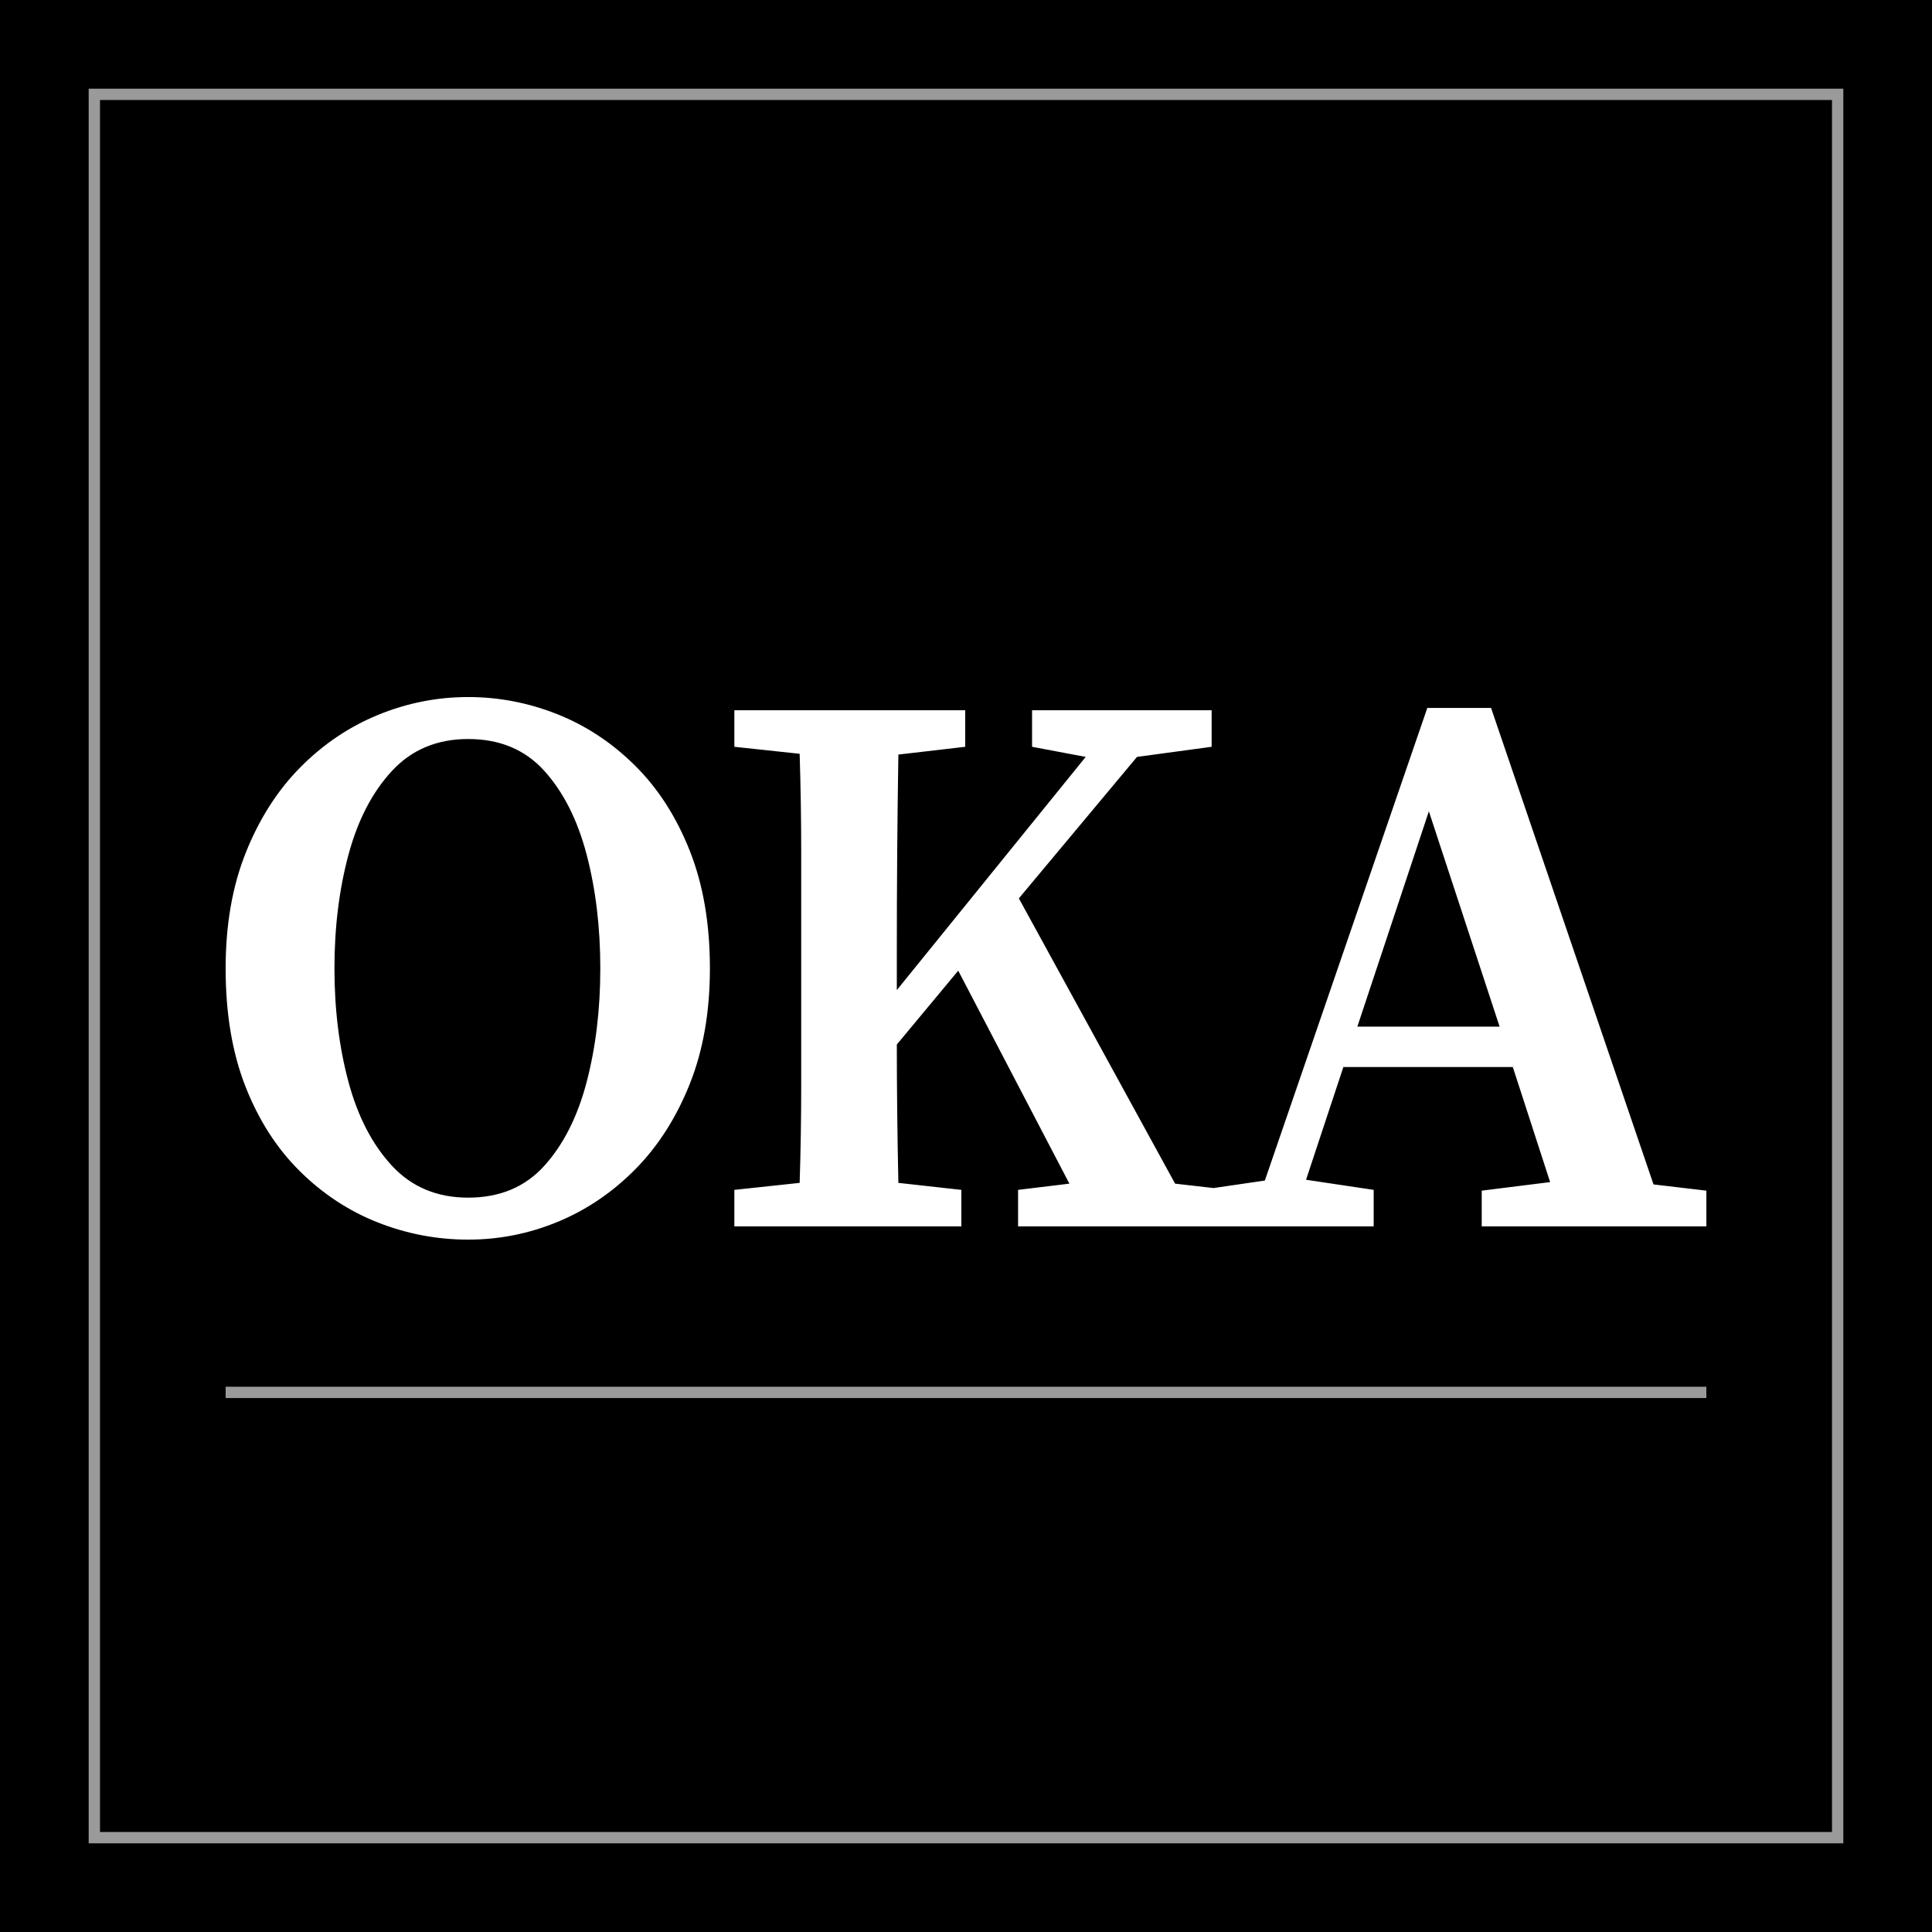
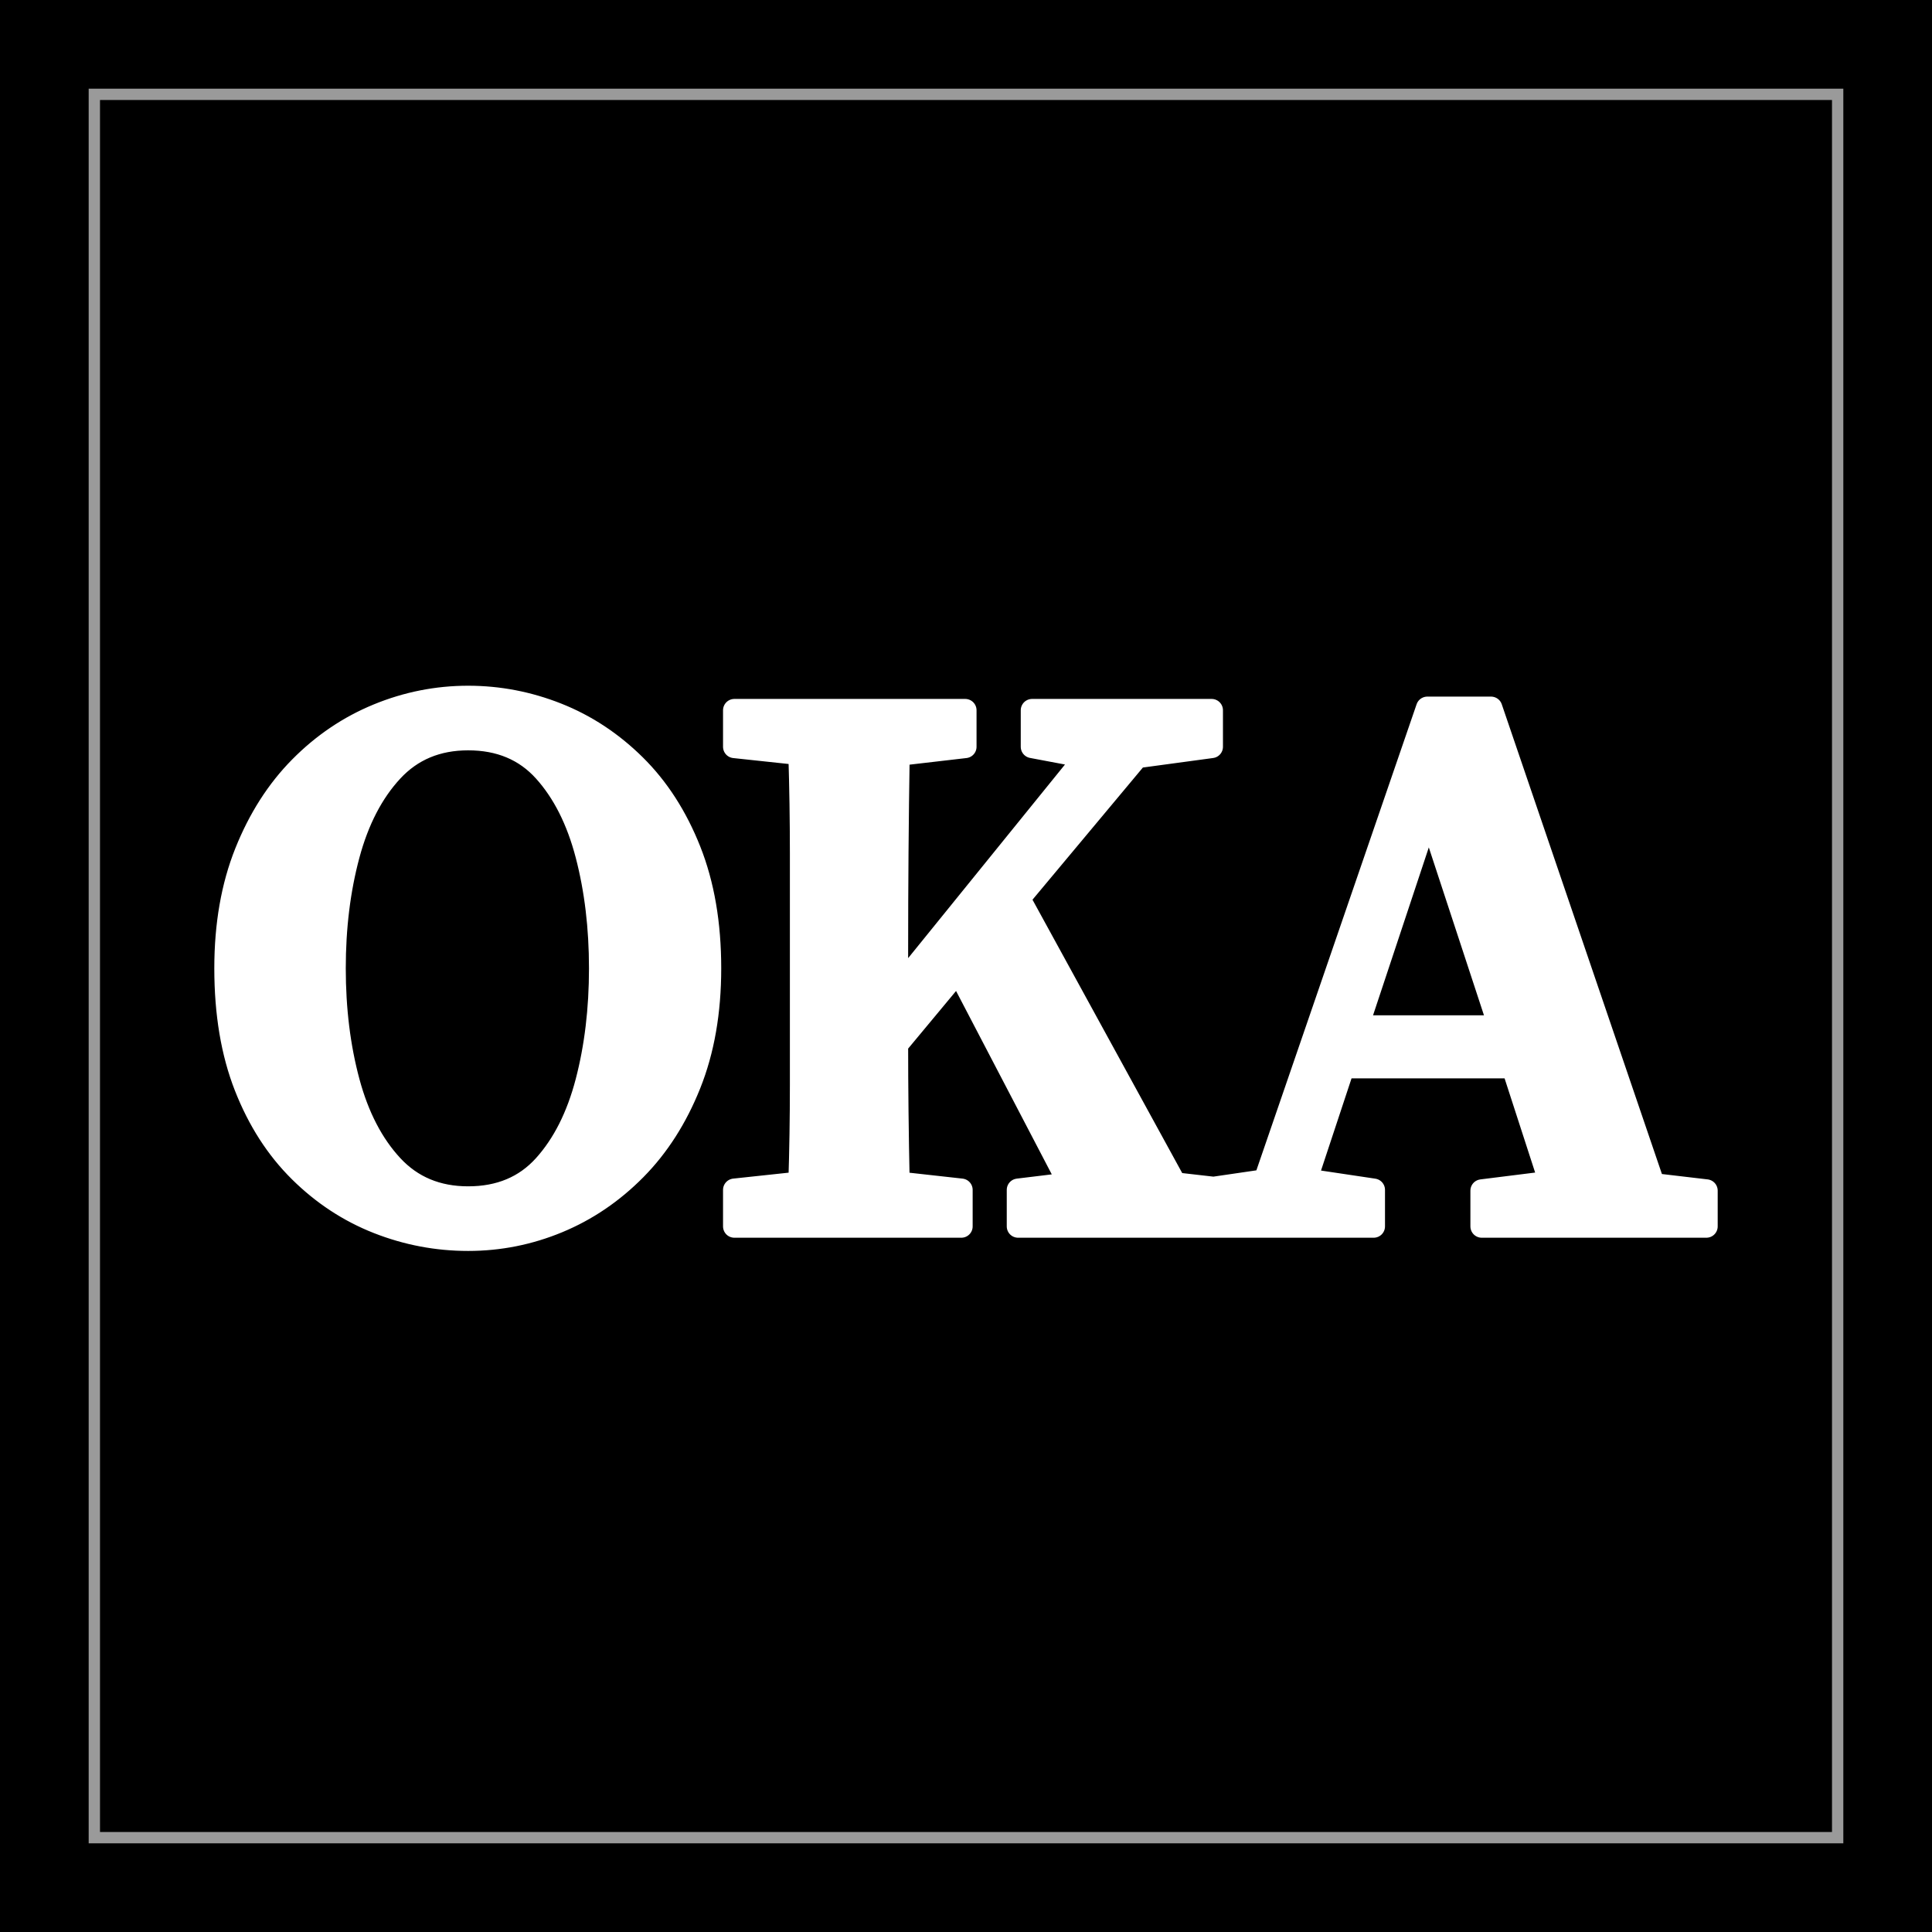
<svg xmlns="http://www.w3.org/2000/svg" viewBox="0 0 512 512" role="img" aria-labelledby="title desc">
  <rect width="512" height="512" fill="#000000" />
  <rect x="25" y="25" width="462" height="462" fill="none" stroke="#9a9a9a" stroke-width="3" />
-   <path fill="#ffffff" d="M124.066 328.512Q111.706 328.512 100.17 323.98Q88.634 319.448 79.467 310.384Q70.3 301.32 65.047 287.93Q59.794 274.54 59.794 256.618Q59.794 239.314 65.15 225.924Q70.506 212.534 79.57 203.367Q88.634 194.2 100.17 189.462Q111.706 184.724 124.066 184.724Q136.22 184.724 147.653 189.256Q159.086 193.788 168.253 202.852Q177.42 211.916 182.776 225.409Q188.132 238.902 188.132 256.618Q188.132 273.922 182.776 287.312Q177.42 300.702 168.356 309.869Q159.292 319.036 147.859 323.774Q136.426 328.512 124.066 328.512ZM124.066 317.388Q136.632 317.388 144.254 308.942Q151.876 300.496 155.481 286.694Q159.086 272.892 159.086 256.618Q159.086 240.344 155.481 226.542Q151.876 212.74 144.254 204.294Q136.632 195.848 124.066 195.848Q111.706 195.848 103.878 204.294Q96.05 212.74 92.342 226.542Q88.634 240.344 88.634 256.618Q88.634 272.892 92.342 286.694Q96.05 300.496 103.878 308.942Q111.706 317.388 124.066 317.388ZM194.612 197.908V188.226H255.794V197.908L238.078 199.968Q237.872 212.74 237.769 225.821Q237.666 238.902 237.666 252.292V262.386L287.724 200.586L273.51 197.908V188.226H321.096V197.908L301.32 200.586L270.008 238.078L311.414 313.68L325.834 315.328V325.01H269.802V315.328L283.398 313.68L253.94 257.236L237.666 276.806Q237.666 285.458 237.769 294.625Q237.872 303.792 238.078 313.474L254.764 315.328V325.01H194.612V315.328L211.916 313.474Q212.328 300.702 212.328 287.518Q212.328 274.334 212.328 261.15V252.292Q212.328 239.314 212.328 226.13Q212.328 212.946 211.916 199.762ZM318.306 325.01V315.328L335.198 312.856L378.252 187.608H395.144L438.198 313.886L452.206 315.534V325.01H392.672V315.534L410.8 313.268L400.912 282.78H356.004L346.116 312.65L364.038 315.328V325.01ZM359.712 272.068H397.41L378.664 215.006Z" />
-   <line x1="59.8" y1="369.0" x2="452.2" y2="369.0" stroke="#9a9a9a" stroke-width="3" />
+   <path fill="#ffffff" stroke="#ffffff" stroke-width="6" stroke-linejoin="round" d="M124.066 328.512Q111.706 328.512 100.17 323.98Q88.634 319.448 79.467 310.384Q70.3 301.32 65.047 287.93Q59.794 274.54 59.794 256.618Q59.794 239.314 65.15 225.924Q70.506 212.534 79.57 203.367Q88.634 194.2 100.17 189.462Q111.706 184.724 124.066 184.724Q136.22 184.724 147.653 189.256Q159.086 193.788 168.253 202.852Q177.42 211.916 182.776 225.409Q188.132 238.902 188.132 256.618Q188.132 273.922 182.776 287.312Q177.42 300.702 168.356 309.869Q159.292 319.036 147.859 323.774Q136.426 328.512 124.066 328.512ZM124.066 317.388Q136.632 317.388 144.254 308.942Q151.876 300.496 155.481 286.694Q159.086 272.892 159.086 256.618Q159.086 240.344 155.481 226.542Q151.876 212.74 144.254 204.294Q136.632 195.848 124.066 195.848Q111.706 195.848 103.878 204.294Q96.05 212.74 92.342 226.542Q88.634 240.344 88.634 256.618Q88.634 272.892 92.342 286.694Q96.05 300.496 103.878 308.942Q111.706 317.388 124.066 317.388ZM194.612 197.908V188.226H255.794V197.908L238.078 199.968Q237.872 212.74 237.769 225.821Q237.666 238.902 237.666 252.292V262.386L287.724 200.586L273.51 197.908V188.226H321.096V197.908L301.32 200.586L270.008 238.078L311.414 313.68L325.834 315.328V325.01H269.802V315.328L283.398 313.68L253.94 257.236L237.666 276.806Q237.666 285.458 237.769 294.625Q237.872 303.792 238.078 313.474L254.764 315.328V325.01H194.612V315.328L211.916 313.474Q212.328 300.702 212.328 287.518Q212.328 274.334 212.328 261.15V252.292Q212.328 239.314 212.328 226.13Q212.328 212.946 211.916 199.762ZM318.306 325.01V315.328L335.198 312.856L378.252 187.608H395.144L438.198 313.886L452.206 315.534V325.01H392.672V315.534L410.8 313.268L400.912 282.78H356.004L346.116 312.65L364.038 315.328V325.01ZM359.712 272.068H397.41L378.664 215.006Z" />
</svg>
